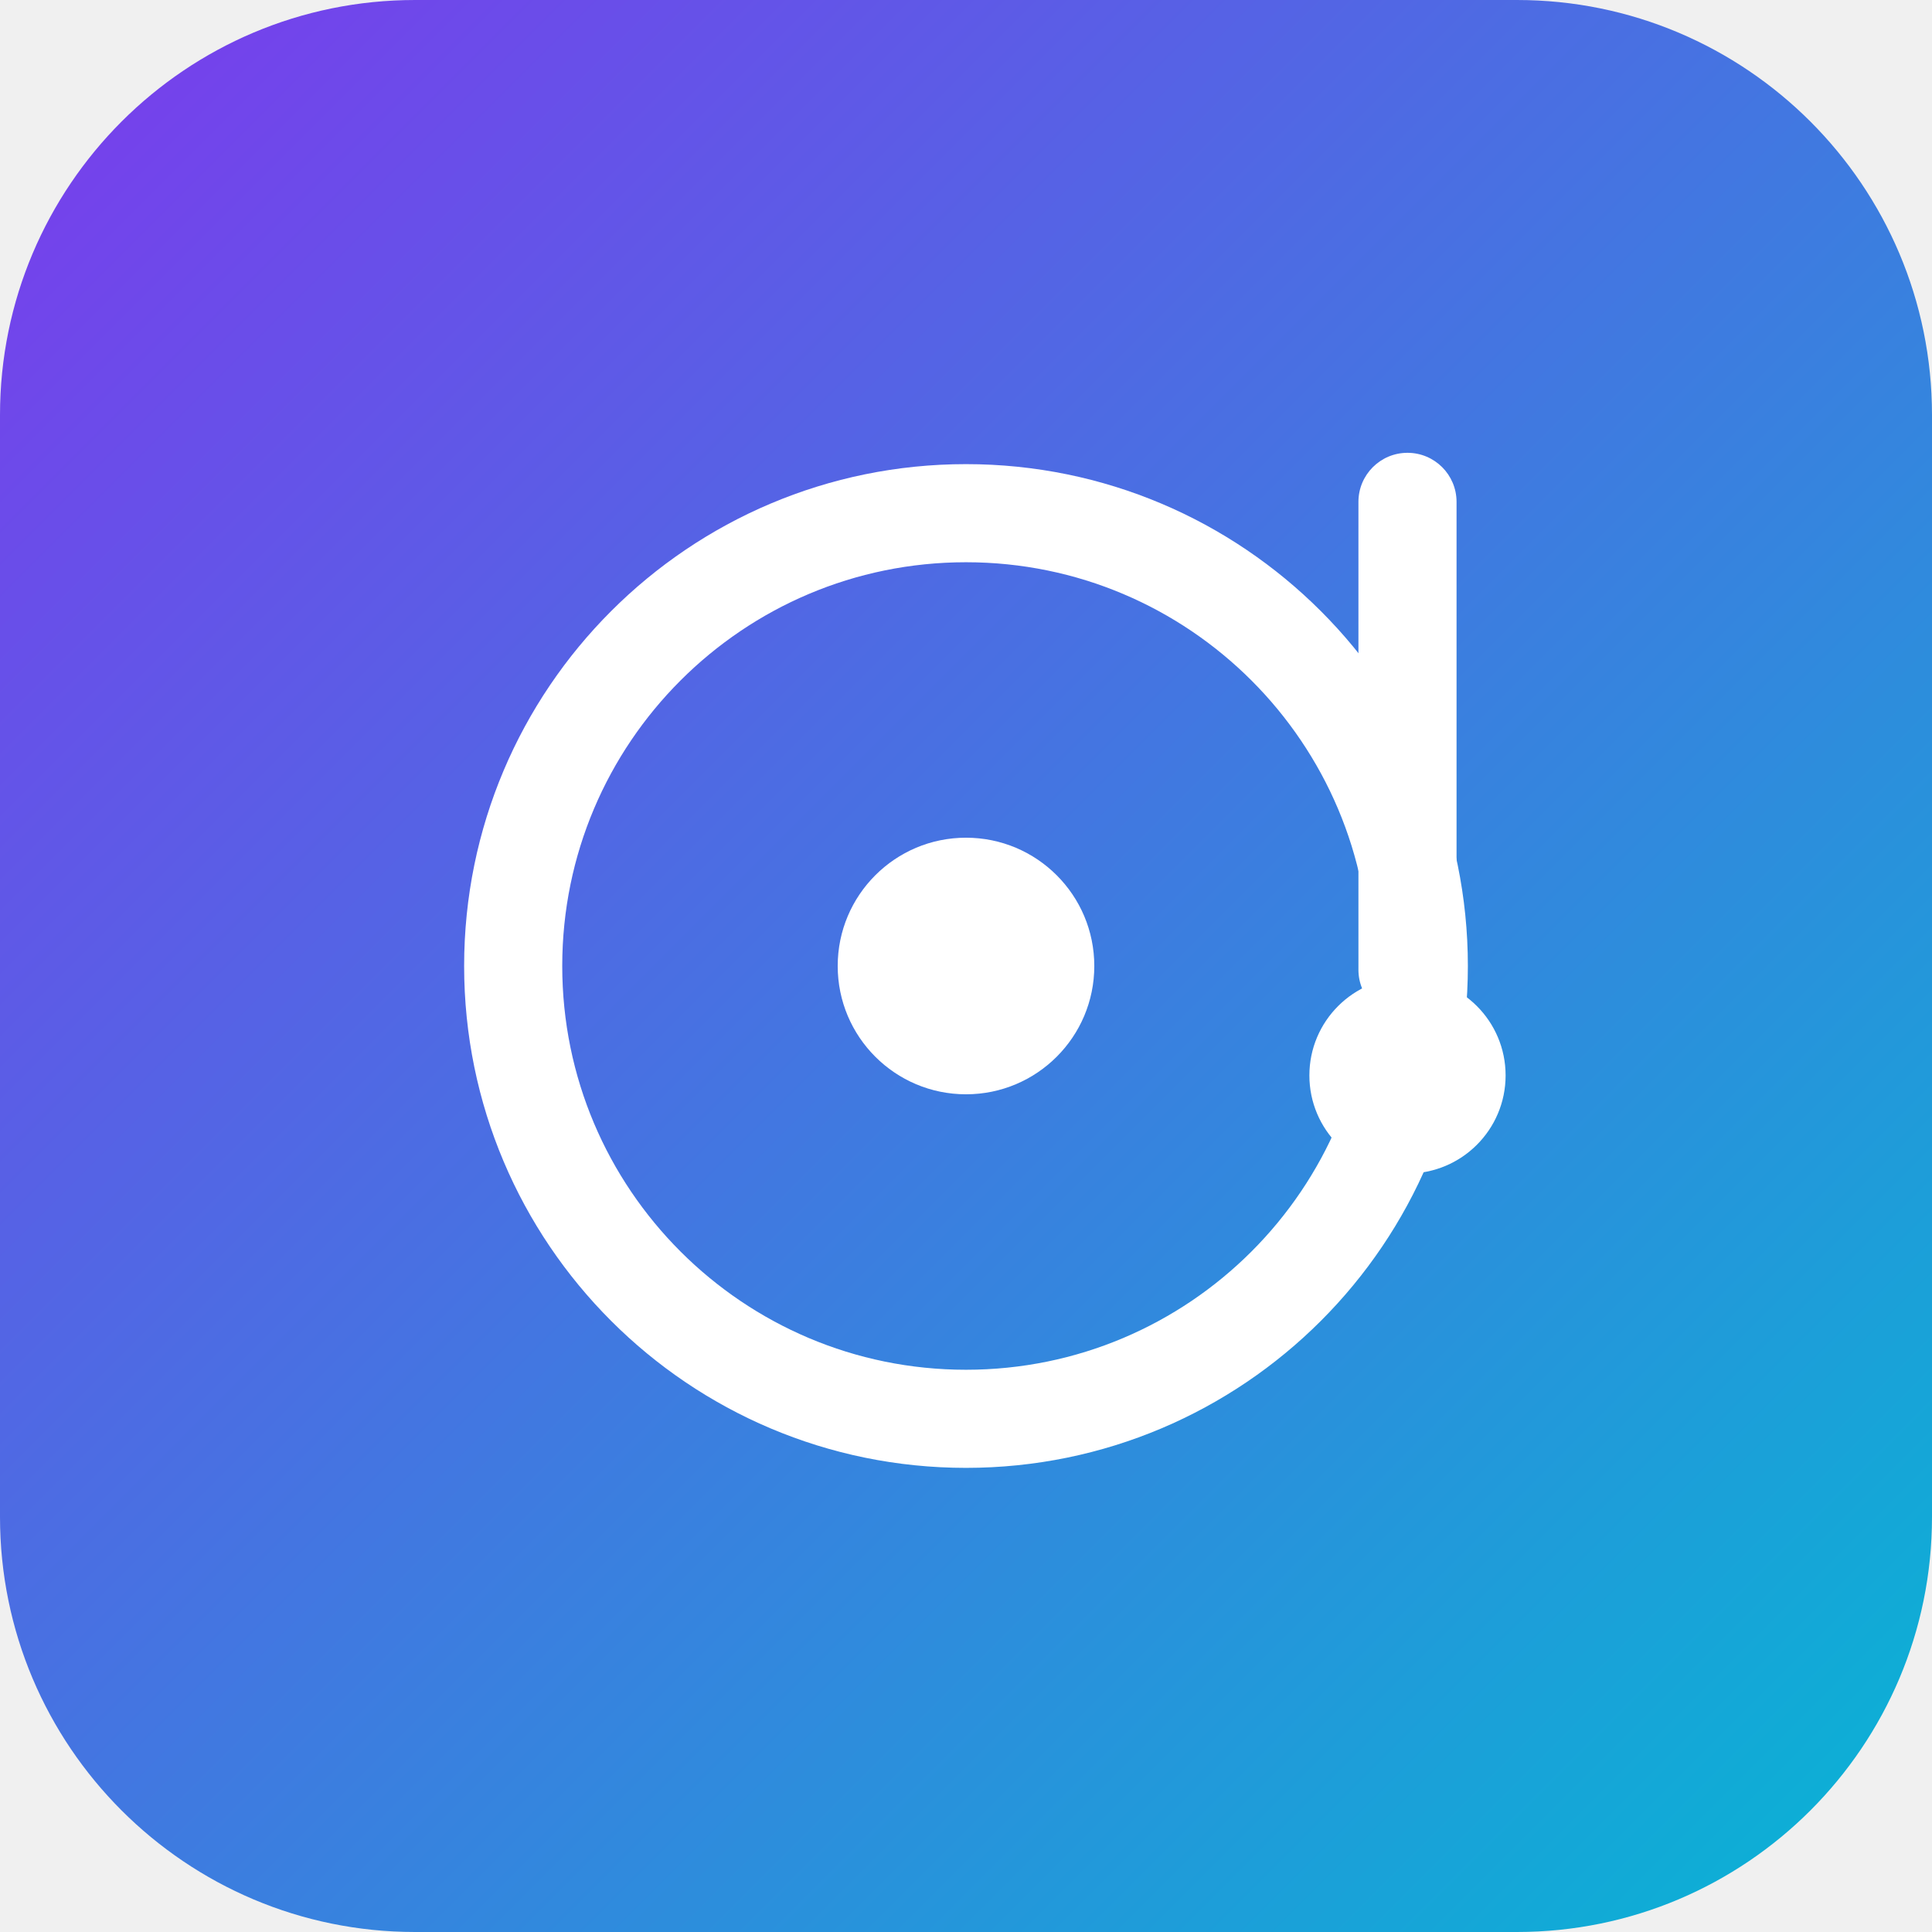
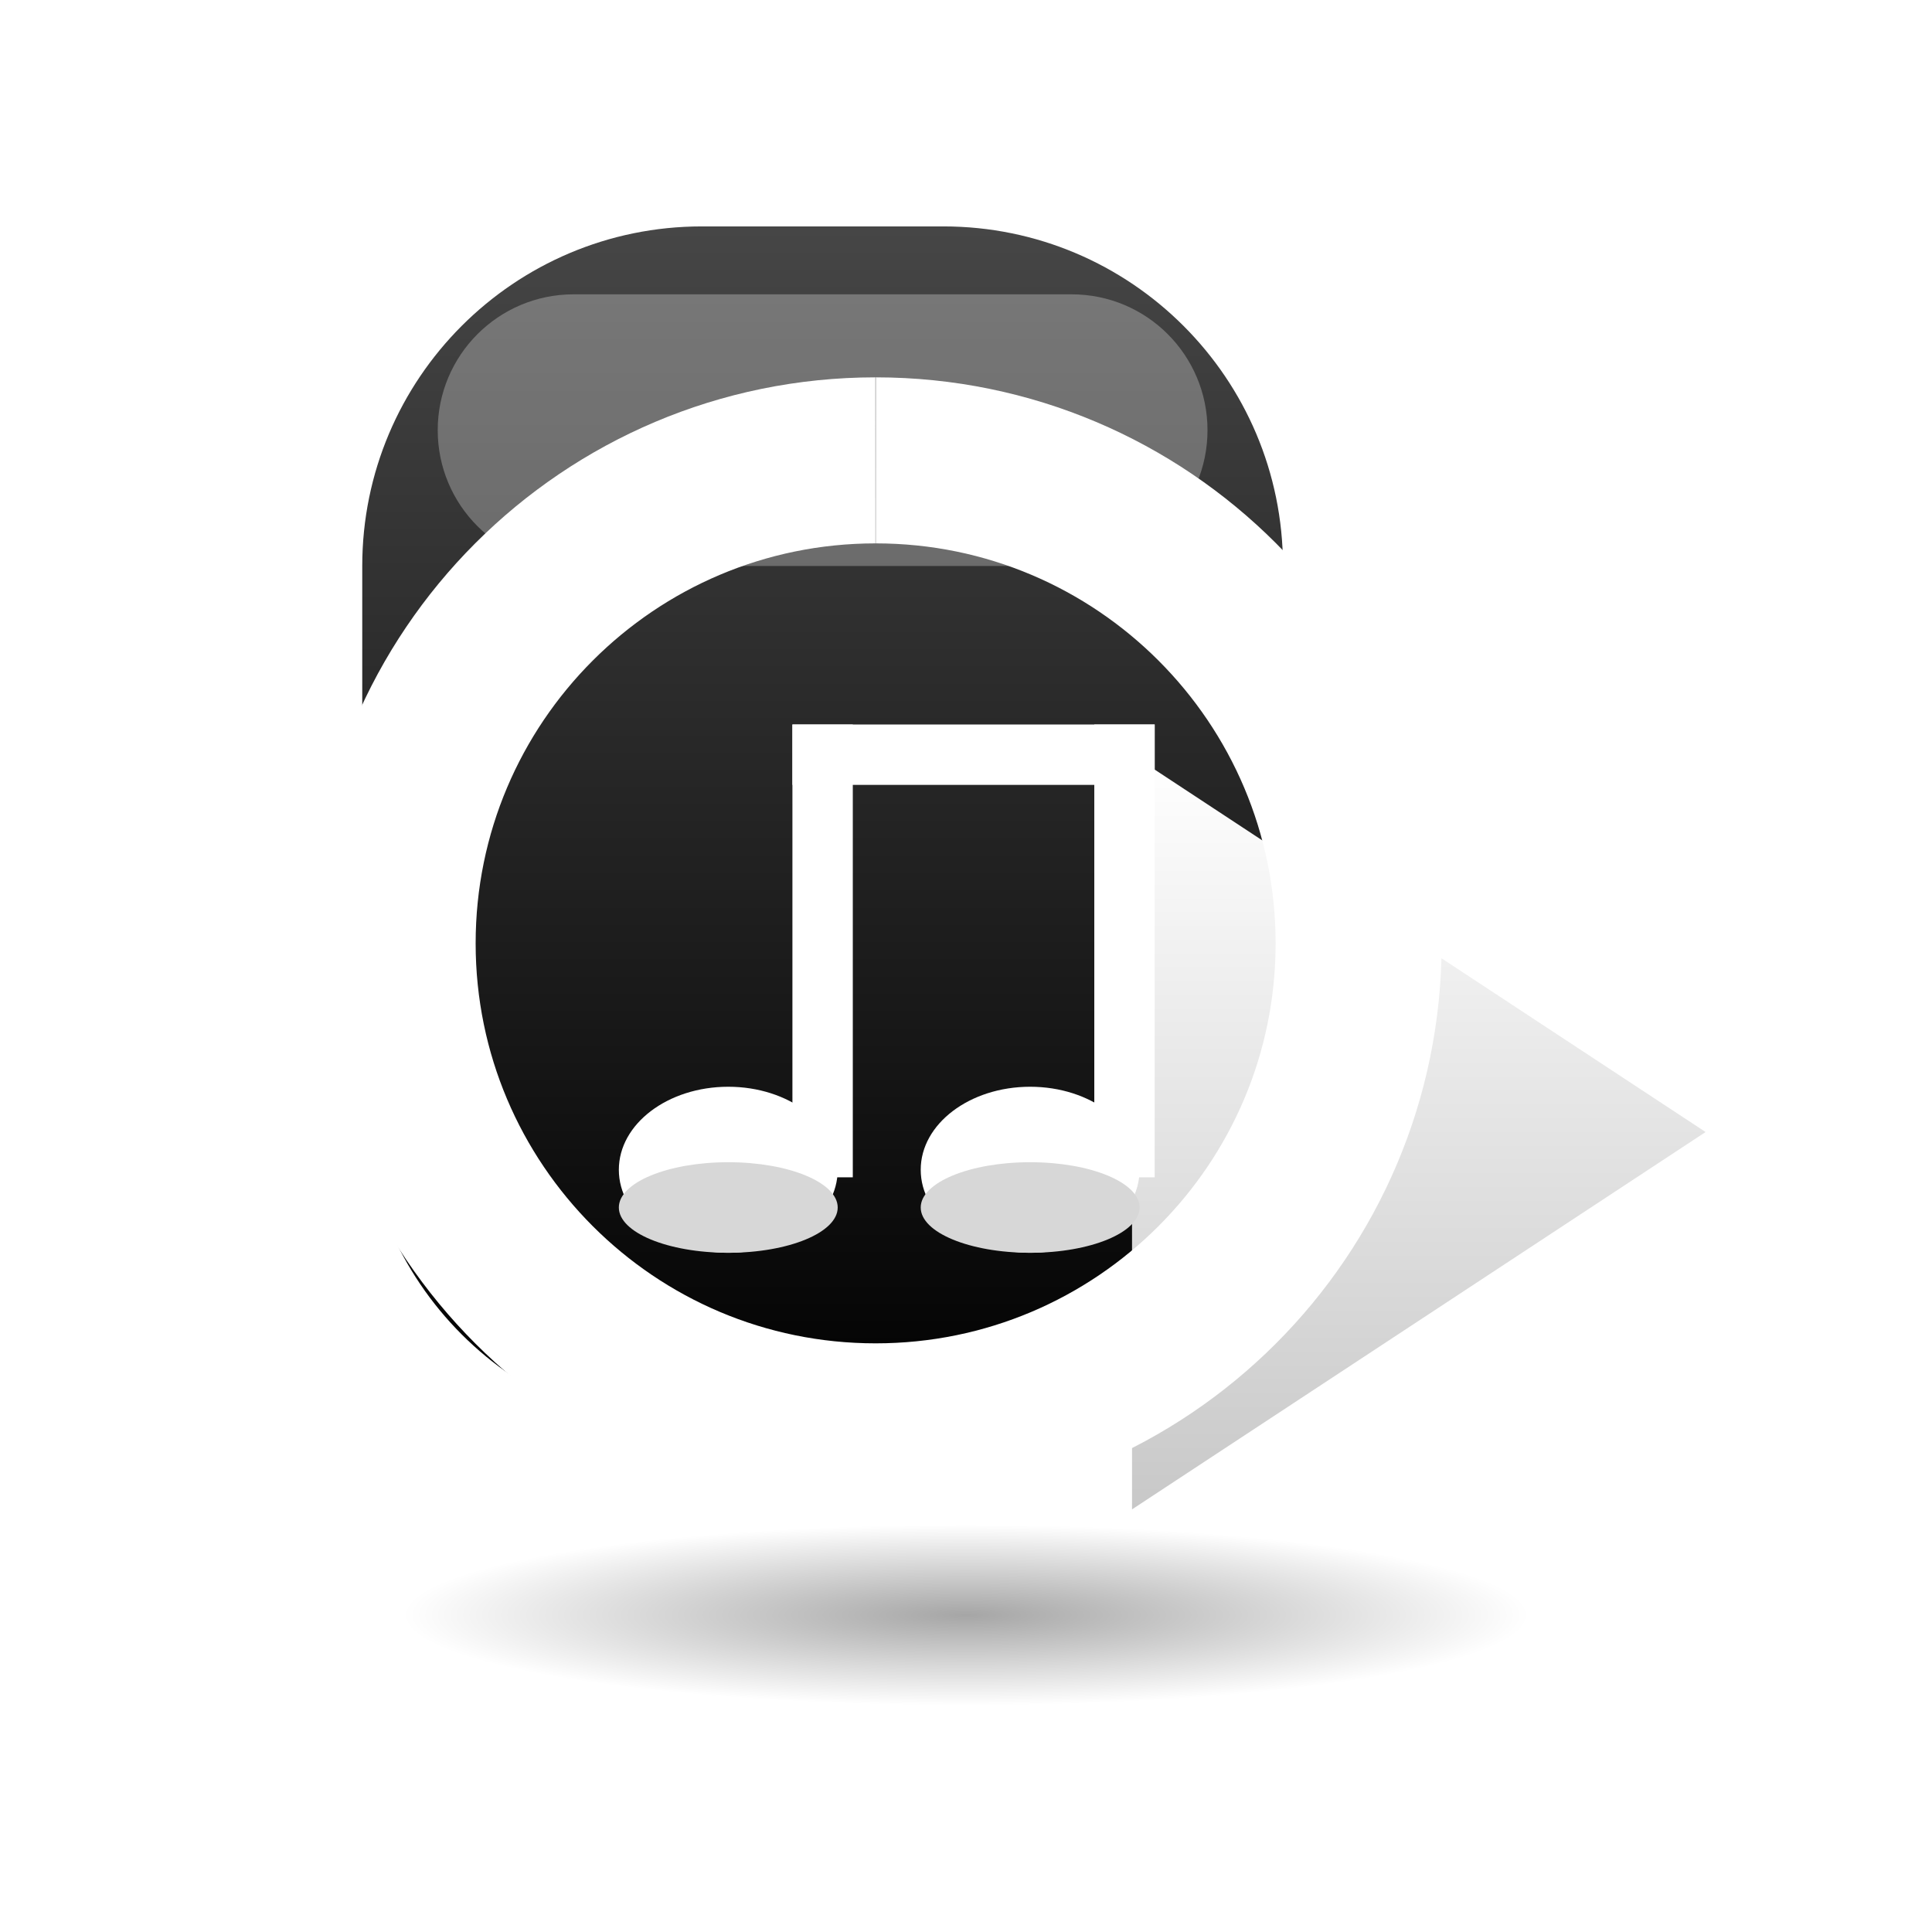
<svg xmlns="http://www.w3.org/2000/svg" viewBox="0 0 512 512">
  <defs>
-     <linearGradient id="g" x1="0" y1="0" x2="1" y2="1">
-       <stop offset="0" stop-color="#7c3aed" />
-       <stop offset="1" stop-color="#06b6d4" />
+     <linearGradient id="body" x1="0" y1="0" x2="0" y2="1">
+       <stop offset="0" stop-color="#464646" />
+       <stop offset="1" stop-color="#000000" />
    </linearGradient>
+     <linearGradient id="tri" x1="0" y1="0" x2="0" y2="1">
+       <stop offset="0" stop-color="#ffffff" />
+       <stop offset="1" stop-color="#c8c8c8" />
+     </linearGradient>
+     <radialGradient id="sh" cx="0.5" cy="0.5" r="0.5">
+       <stop offset="0" stop-color="#000" stop-opacity=".35" />
+       <stop offset="1" stop-color="#000" stop-opacity="0" />
+     </radialGradient>
  </defs>
-   <rect width="512" height="512" rx="110" fill="url(#g)" />
-   <circle cx="256" cy="256" r="120" fill="none" stroke="#fff" stroke-width="26" />
-   <circle cx="256" cy="256" r="34" fill="#fff" />
-   <rect x="360" y="120" width="26" height="150" rx="13" fill="#fff" />
-   <circle cx="373" cy="285" r="26" fill="#fff" />
+   <rect width="512" height="512" fill="#fff" />
+   <ellipse cx="256" cy="428" rx="150" ry="24" fill="url(#sh)" />
+   <rect x="96" y="60" width="244" height="320" rx="90" fill="url(#body)" />
+   <rect x="116" y="78" width="204" height="72" rx="36" fill="#fff" opacity=".28" />
+   <polygon points="300,200 452,300 300,400" fill="url(#tri)" />
+   <path d="M232 122 a128 128 0 1 0 0.1 0" fill="none" stroke="#fff" stroke-width="44" />
+   <g fill="#fff">
+     <ellipse cx="193" cy="310" rx="29" ry="22" />
+     <ellipse cx="273" cy="310" rx="29" ry="22" />
+     <rect x="210" y="192" width="16" height="120" />
+     <rect x="290" y="192" width="16" height="120" />
+     <rect x="210" y="192" width="96" height="16" />
+   </g>
+   <g fill="#d7d7d7">
+     <ellipse cx="193" cy="320" rx="29" ry="12" />
+     <ellipse cx="273" cy="320" rx="29" ry="12" />
+   </g>
</svg>
